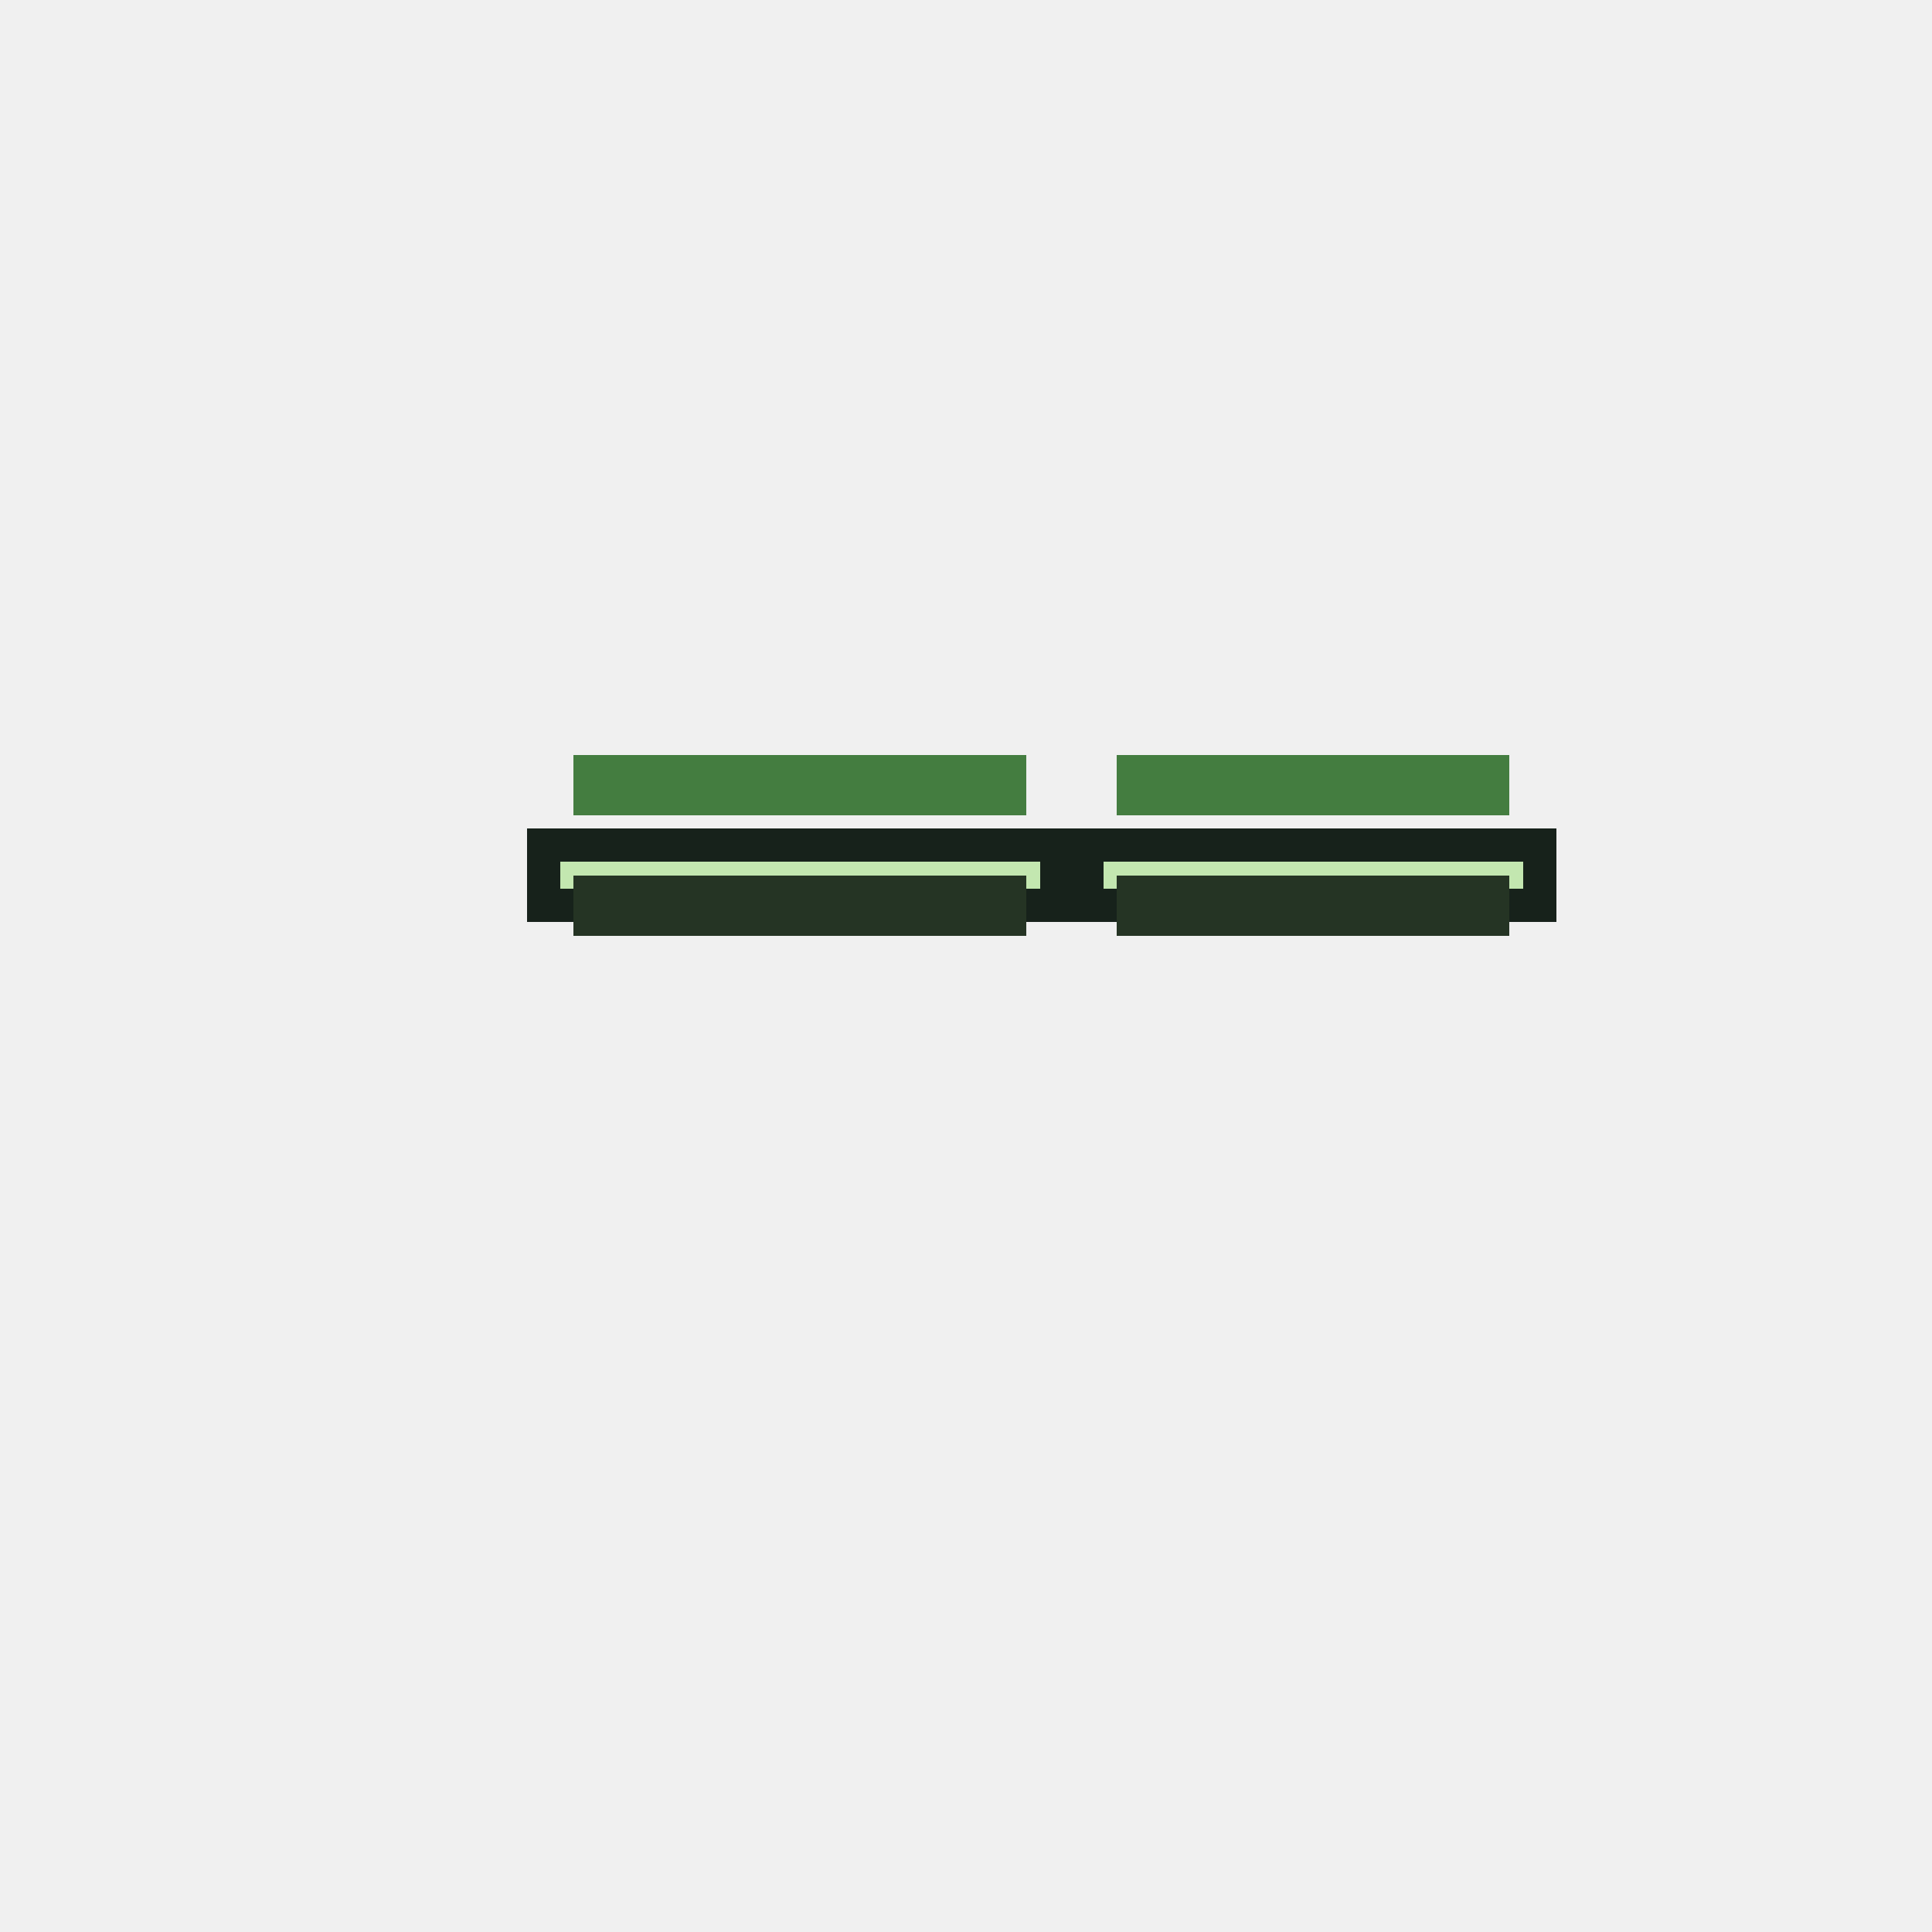
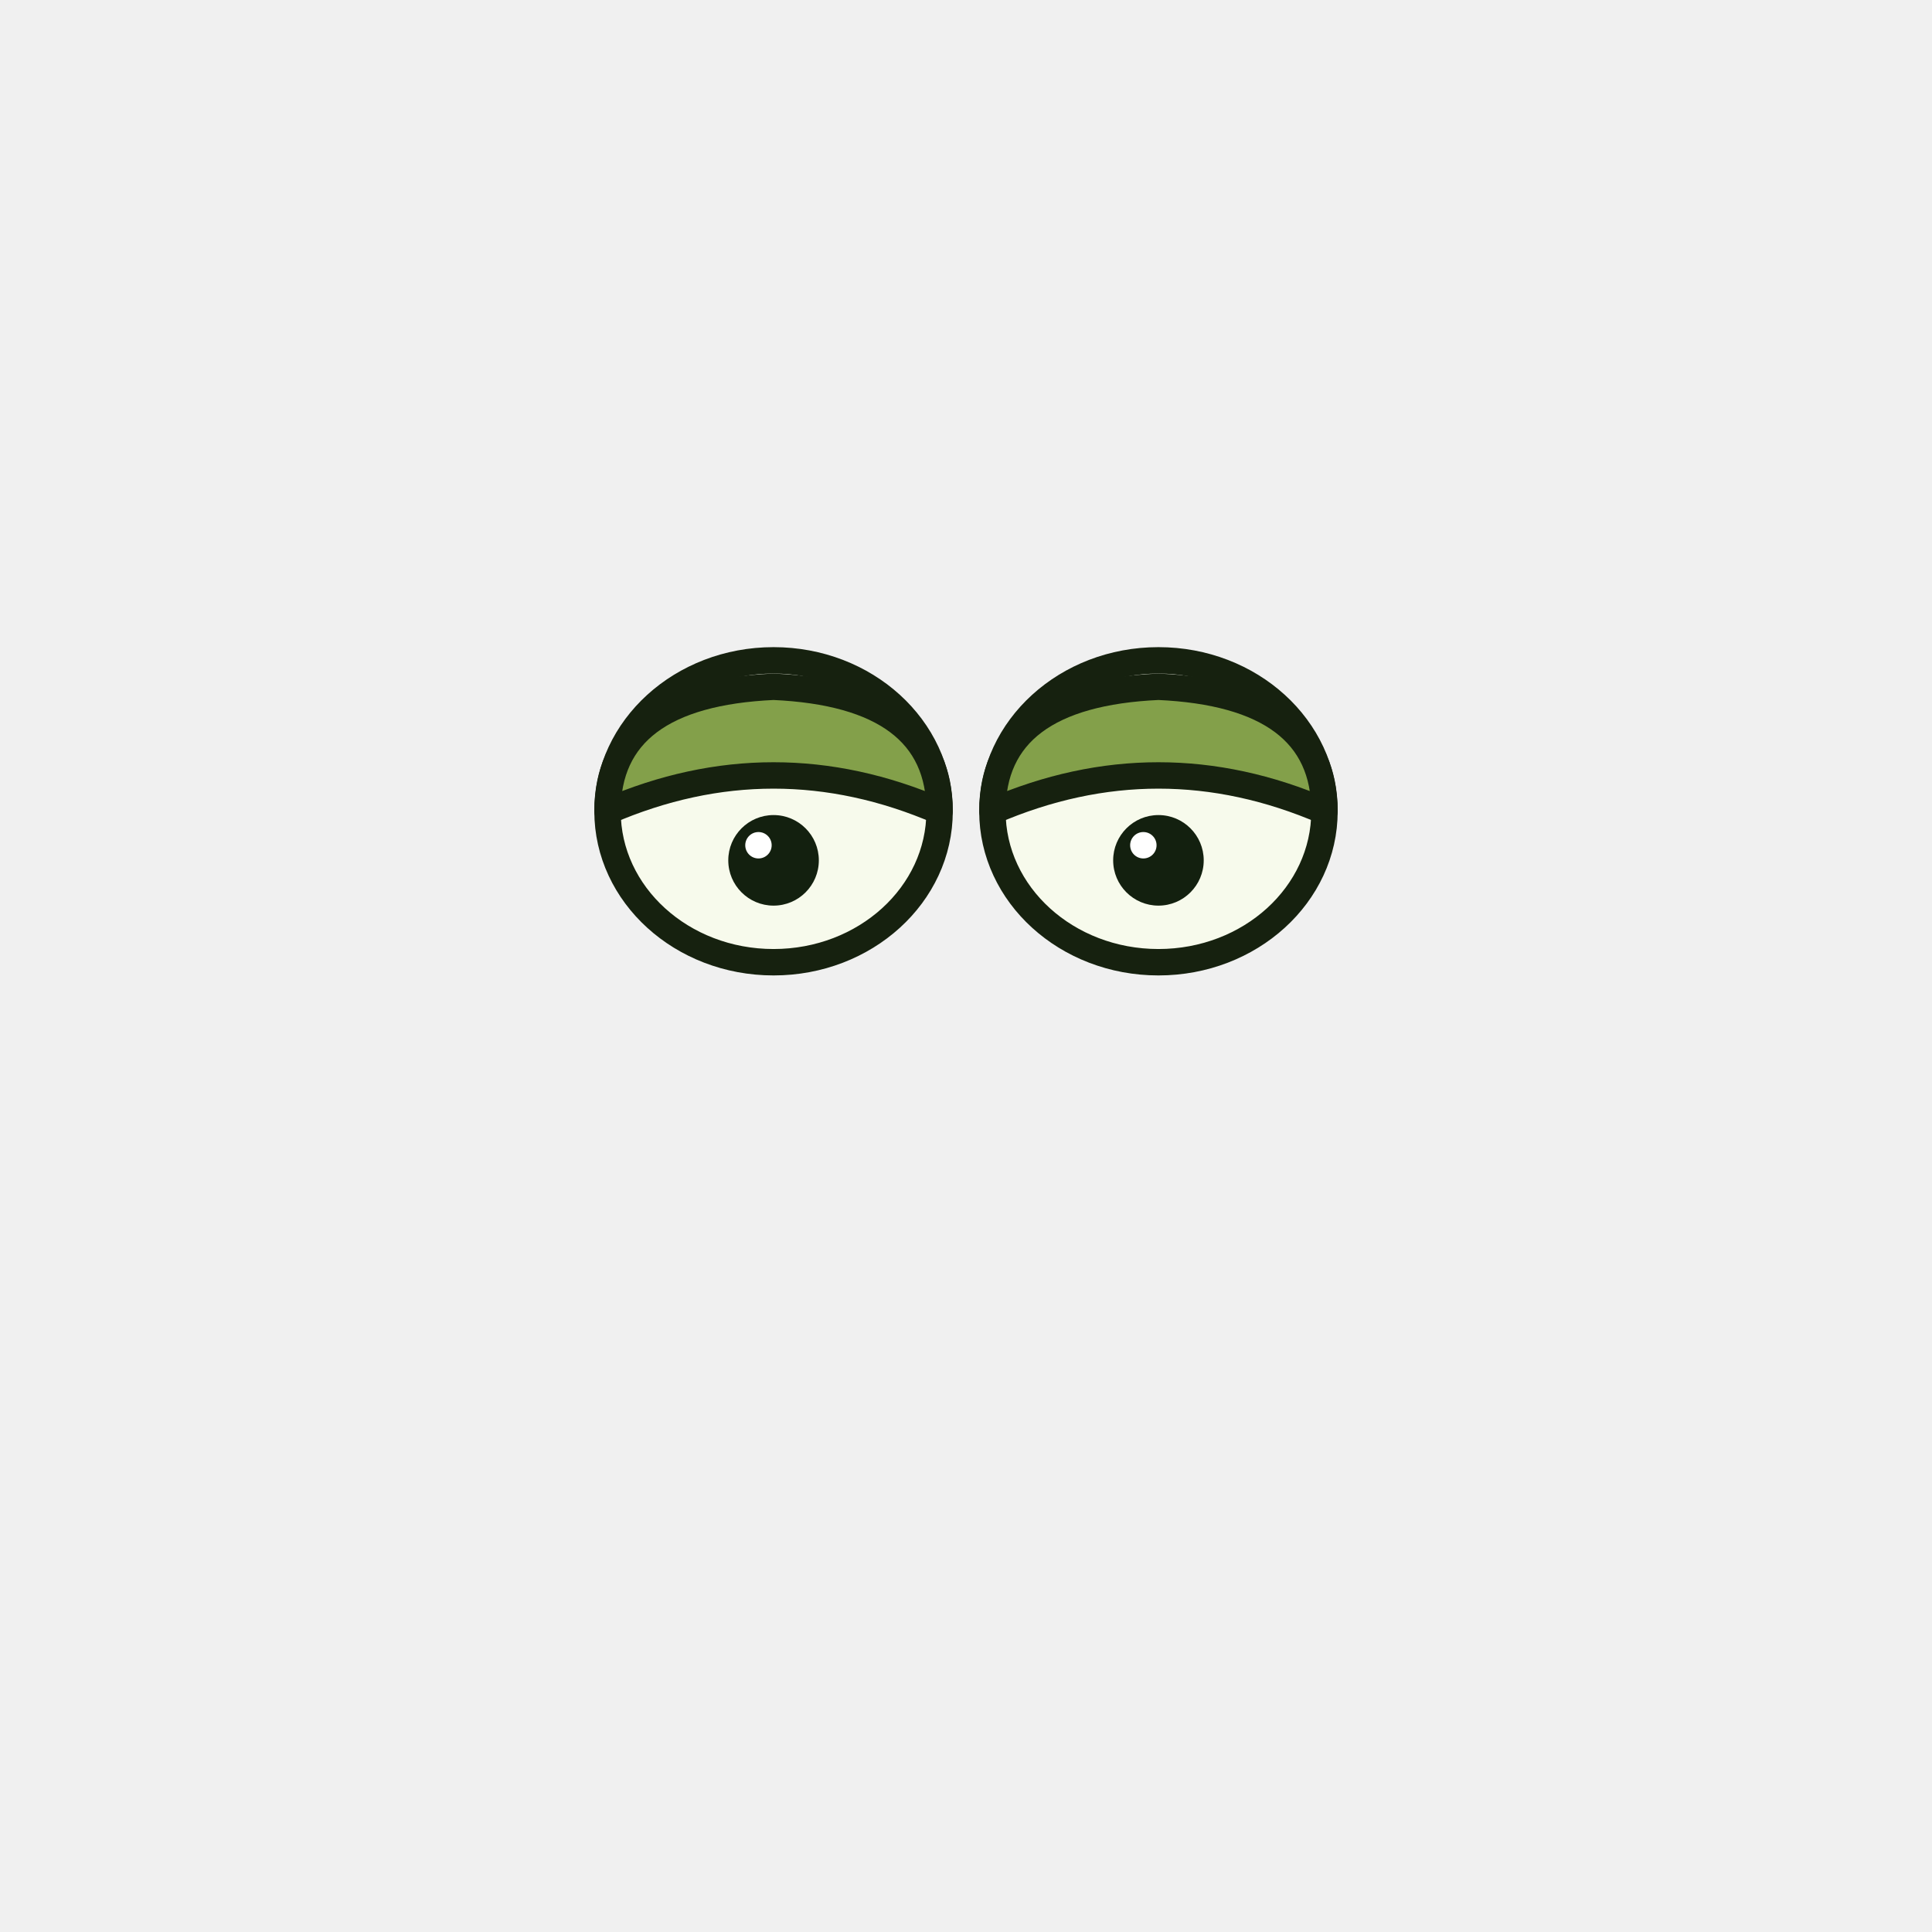
- <svg xmlns="http://www.w3.org/2000/svg" width="64" height="64" viewBox="0 0 64 64" shape-rendering="crispEdges" aria-hidden="true">
-   <path d="M18 30h17v-2h-17z" fill="#c3e7b0" stroke="#17221b" stroke-width="1.1" stroke-linejoin="miter" />
-   <path d="M36 30h15v-2H36z" fill="#c3e7b0" stroke="#17221b" stroke-width="1.1" stroke-linejoin="miter" />
-   <rect x="19" y="29" width="15" height="2" fill="#253424" />
-   <rect x="37" y="29" width="13" height="2" fill="#253424" />
-   <path d="M19 27h15v-2H19m18 2h13v-2H37z" fill="#447d40" />
+ <svg xmlns="http://www.w3.org/2000/svg" width="512" height="512" viewBox="0 0 512 512" aria-hidden="true">
+   <ellipse cx="205" cy="215" rx="44" ry="40" fill="#f7faec" stroke="#16210f" stroke-width="7" />
+   <ellipse cx="307" cy="215" rx="44" ry="40" fill="#f7faec" stroke="#16210f" stroke-width="7" />
+   <path d="M161 215 Q205 196 249 215 Q249 184 205 182 Q161 184 161 215 Z" fill="#83a04a" stroke="#16210f" stroke-width="7" stroke-linejoin="round" />
+   <path d="M263 215 Q307 196 351 215 Q351 184 307 182 Q263 184 263 215 Z" fill="#83a04a" stroke="#16210f" stroke-width="7" stroke-linejoin="round" />
+   <circle cx="205" cy="228" r="12" fill="#13200f" />
+   <circle cx="307" cy="228" r="12" fill="#13200f" />
+   <circle cx="201" cy="224" r="3.5" fill="#ffffff" />
+   <circle cx="303" cy="224" r="3.5" fill="#ffffff" />
</svg>
